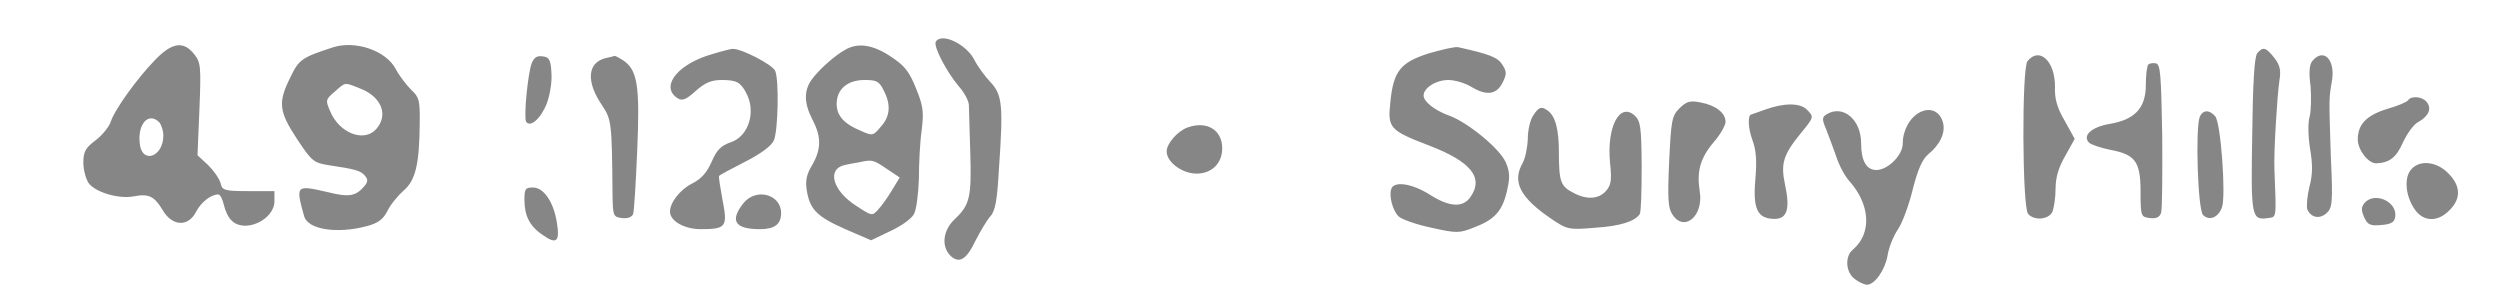
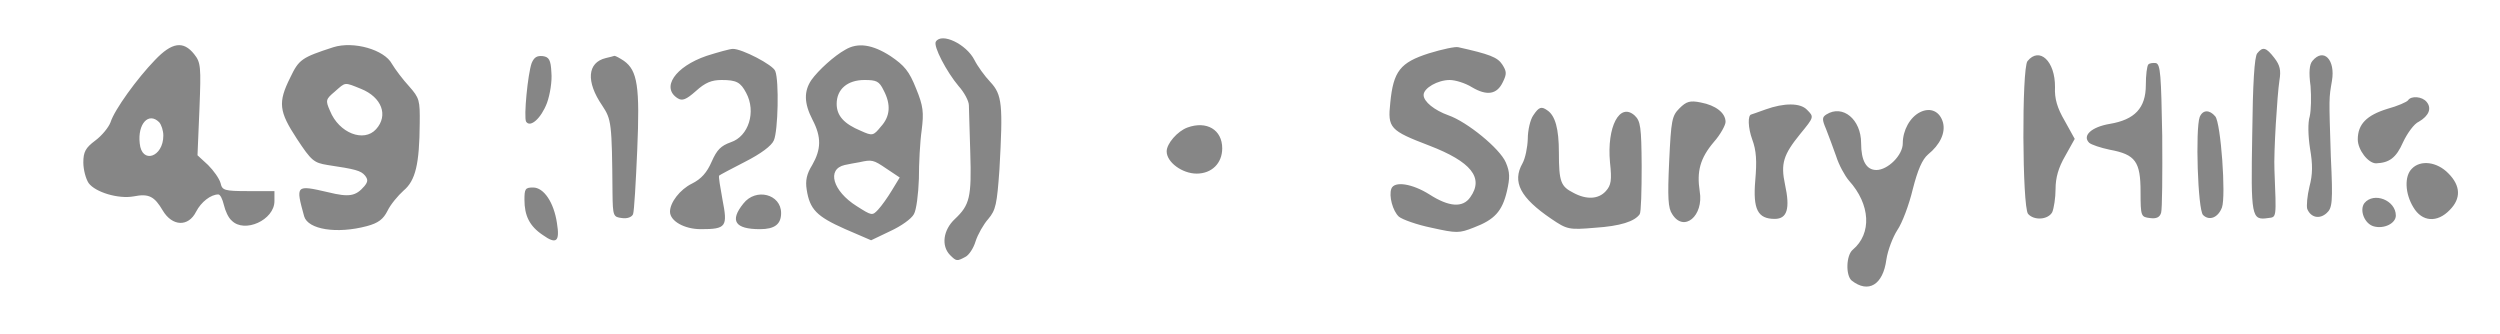
- <svg xmlns="http://www.w3.org/2000/svg" viewBox="0 0 90 11" width="90" height="11">
-   <path fill="#868686" d="M33.69 1.5 C33.59 1.66 34.08 2.59 34.51 3.1 C34.71 3.32 34.88 3.64 34.88 3.79 C34.89 3.94 34.9 4.71 34.93 5.5 C34.98 7.1 34.91 7.38 34.38 7.88 C33.95 8.28 33.88 8.85 34.2 9.19 C34.52 9.51 34.79 9.36 35.12 8.66 C35.3 8.31 35.54 7.91 35.65 7.79 C35.83 7.6 35.9 7.2 35.96 6.11 C36.12 3.8 36.09 3.41 35.65 2.95 C35.45 2.74 35.19 2.38 35.08 2.16 C34.79 1.59 33.9 1.16 33.69 1.5 Z M5.58 2.16 C4.94 2.82 4.12 3.95 3.98 4.4 C3.91 4.59 3.66 4.89 3.43 5.06 C3.08 5.32 3 5.47 3 5.85 C3 6.11 3.09 6.44 3.19 6.59 C3.43 6.92 4.26 7.17 4.81 7.07 C5.36 6.96 5.56 7.07 5.86 7.57 C6.2 8.15 6.78 8.18 7.06 7.62 C7.24 7.28 7.59 7 7.86 7 C7.93 7 8.01 7.17 8.06 7.38 C8.11 7.59 8.22 7.84 8.34 7.94 C8.8 8.41 9.88 7.92 9.88 7.24 L9.88 6.88 L8.94 6.88 C8.06 6.88 8 6.85 7.94 6.59 C7.89 6.42 7.69 6.14 7.49 5.94 L7.11 5.59 L7.18 3.92 C7.24 2.4 7.23 2.25 6.99 1.95 C6.6 1.46 6.19 1.53 5.58 2.16 Z M5.73 4.4 C5.81 4.49 5.88 4.7 5.88 4.88 C5.88 5.66 5.1 5.92 5.03 5.16 C4.95 4.46 5.35 4.02 5.73 4.4 Z M12 1.7 C10.86 2.07 10.76 2.14 10.45 2.79 C10 3.69 10.04 4.01 10.69 5 C11.21 5.79 11.3 5.86 11.79 5.94 C12.79 6.09 12.99 6.14 13.14 6.33 C13.25 6.46 13.25 6.54 13.12 6.7 C12.81 7.06 12.58 7.11 11.81 6.92 C10.64 6.65 10.64 6.66 10.95 7.79 C11.09 8.26 12.12 8.43 13.21 8.14 C13.62 8.03 13.8 7.89 13.95 7.59 C14.06 7.36 14.33 7.04 14.53 6.86 C14.96 6.5 15.1 5.9 15.11 4.42 C15.12 3.61 15.09 3.5 14.81 3.24 C14.64 3.07 14.38 2.74 14.25 2.49 C13.9 1.82 12.8 1.45 12 1.7 Z M13 3.2 C13.74 3.5 13.99 4.15 13.54 4.65 C13.1 5.14 12.2 4.79 11.88 3.99 C11.71 3.61 11.73 3.57 12.05 3.3 C12.45 2.95 12.38 2.95 13 3.2 Z M30.43 1.79 C30.03 2.01 29.46 2.53 29.21 2.88 C28.94 3.27 28.94 3.71 29.25 4.31 C29.58 4.94 29.56 5.38 29.24 5.94 C29.04 6.26 28.99 6.5 29.04 6.83 C29.15 7.54 29.4 7.79 30.41 8.24 L31.36 8.65 L32.05 8.32 C32.44 8.14 32.81 7.88 32.9 7.71 C32.99 7.56 33.06 6.99 33.08 6.44 C33.08 5.89 33.12 5.1 33.18 4.69 C33.26 4.05 33.24 3.82 32.98 3.19 C32.73 2.56 32.56 2.36 32.06 2.03 C31.41 1.6 30.88 1.53 30.43 1.79 Z M31.81 3.25 C32.08 3.76 32.05 4.19 31.71 4.56 C31.44 4.89 31.41 4.9 30.99 4.71 C30.39 4.46 30.12 4.17 30.12 3.74 C30.12 3.21 30.51 2.88 31.12 2.88 C31.55 2.88 31.65 2.92 31.81 3.25 Z M31.91 6.07 L32.39 6.39 L32.11 6.85 C31.96 7.1 31.74 7.41 31.61 7.55 C31.4 7.78 31.39 7.78 30.84 7.42 C29.98 6.88 29.75 6.09 30.41 5.94 C30.56 5.91 30.8 5.86 30.94 5.84 C31.39 5.74 31.44 5.75 31.91 6.07 Z M51.44 1.92 C50.41 2.25 50.16 2.56 50.05 3.7 C49.95 4.61 50.04 4.7 51.45 5.24 C52.96 5.82 53.43 6.4 52.93 7.1 C52.66 7.49 52.16 7.45 51.46 7 C50.84 6.61 50.2 6.51 50.09 6.79 C49.99 7.05 50.14 7.6 50.36 7.8 C50.48 7.9 51 8.09 51.54 8.2 C52.44 8.4 52.53 8.4 53.06 8.19 C53.8 7.91 54.08 7.61 54.25 6.88 C54.36 6.4 54.36 6.2 54.21 5.85 C54 5.35 52.81 4.38 52.14 4.15 C51.65 3.97 51.25 3.66 51.25 3.44 C51.25 3.16 51.7 2.88 52.14 2.88 C52.38 2.88 52.75 2.99 52.99 3.14 C53.53 3.46 53.89 3.4 54.1 2.96 C54.25 2.66 54.24 2.57 54.08 2.32 C53.91 2.06 53.62 1.95 52.5 1.7 C52.4 1.67 51.93 1.78 51.44 1.92 Z M25.44 2.01 C24.3 2.4 23.79 3.16 24.4 3.54 C24.56 3.64 24.7 3.59 25.05 3.27 C25.39 2.97 25.62 2.88 25.98 2.88 C26.51 2.88 26.66 2.96 26.86 3.34 C27.23 4.02 26.95 4.91 26.31 5.12 C25.95 5.25 25.81 5.39 25.62 5.82 C25.45 6.21 25.25 6.44 24.91 6.61 C24.48 6.83 24.12 7.29 24.12 7.62 C24.12 7.96 24.64 8.25 25.23 8.25 C26.15 8.25 26.2 8.16 26.01 7.19 C25.93 6.74 25.86 6.35 25.89 6.33 C25.91 6.3 26.34 6.07 26.83 5.82 C27.38 5.54 27.78 5.25 27.86 5.05 C28.01 4.71 28.05 2.91 27.91 2.56 C27.84 2.34 26.7 1.75 26.38 1.76 C26.28 1.76 25.85 1.88 25.44 2.01 Z M81.26 1.92 C81.16 2.04 81.1 3 81.08 4.86 C81.03 7.81 81.05 7.94 81.65 7.85 C81.96 7.81 81.95 7.89 81.88 6.12 C81.85 5.49 81.98 3.42 82.06 2.89 C82.12 2.53 82.08 2.35 81.88 2.09 C81.58 1.7 81.46 1.67 81.26 1.92 Z M19.14 2.28 C19 2.66 18.85 4.22 18.94 4.38 C19.09 4.61 19.48 4.26 19.69 3.71 C19.8 3.41 19.88 2.92 19.85 2.61 C19.83 2.15 19.76 2.05 19.54 2.03 C19.33 2 19.23 2.06 19.14 2.28 Z M21.81 2.09 C21.14 2.25 21.09 2.94 21.68 3.8 C22.01 4.3 22.03 4.41 22.05 6.94 C22.06 7.79 22.08 7.81 22.39 7.85 C22.59 7.88 22.75 7.81 22.79 7.71 C22.83 7.61 22.89 6.58 22.94 5.41 C23.04 3.11 22.95 2.54 22.46 2.19 C22.31 2.09 22.16 2.01 22.12 2.01 C22.09 2.03 21.95 2.06 21.81 2.09 Z M72.99 2.2 C72.78 2.46 72.8 7.44 73.01 7.7 C73.23 7.95 73.73 7.91 73.88 7.64 C73.94 7.5 74 7.12 74 6.81 C74 6.4 74.1 6.04 74.35 5.61 L74.69 5 L74.33 4.35 C74.06 3.89 73.96 3.55 73.98 3.14 C73.99 2.2 73.42 1.67 72.99 2.2 Z M83.25 2.19 C83.14 2.31 83.11 2.6 83.18 3.1 C83.21 3.49 83.2 3.97 83.15 4.19 C83.08 4.41 83.09 4.88 83.16 5.34 C83.26 5.92 83.26 6.27 83.14 6.72 C83.06 7.05 83.03 7.41 83.06 7.53 C83.19 7.84 83.51 7.9 83.76 7.67 C83.96 7.49 83.99 7.3 83.91 5.64 C83.84 3.45 83.84 3.56 83.95 2.91 C84.08 2.15 83.65 1.71 83.25 2.19 Z M77.34 2.32 C77.29 2.38 77.25 2.7 77.25 3.06 C77.25 3.89 76.85 4.31 75.95 4.46 C75.3 4.57 74.95 4.88 75.21 5.14 C75.29 5.21 75.62 5.32 75.95 5.39 C76.88 5.56 77.06 5.82 77.06 6.91 C77.06 7.8 77.08 7.81 77.4 7.85 C77.62 7.88 77.75 7.82 77.8 7.66 C77.84 7.54 77.85 6.29 77.84 4.88 C77.8 2.71 77.78 2.31 77.61 2.28 C77.51 2.26 77.39 2.28 77.34 2.32 Z M86.69 3.61 C86.65 3.67 86.31 3.82 85.94 3.92 C85.2 4.15 84.88 4.47 84.88 5.02 C84.88 5.39 85.25 5.88 85.54 5.88 C86.01 5.86 86.26 5.69 86.51 5.12 C86.66 4.8 86.91 4.45 87.08 4.38 C87.44 4.17 87.55 3.9 87.36 3.67 C87.2 3.47 86.8 3.44 86.69 3.61 Z M60.46 3.9 C60.19 4.17 60.16 4.32 60.09 5.81 C60.03 7.12 60.05 7.49 60.2 7.71 C60.62 8.38 61.34 7.78 61.19 6.89 C61.08 6.17 61.2 5.7 61.7 5.11 C61.94 4.84 62.12 4.5 62.12 4.39 C62.12 4.06 61.76 3.79 61.23 3.69 C60.84 3.61 60.71 3.65 60.46 3.9 Z M63.56 3.94 C63.29 4.04 63.05 4.12 63.05 4.12 C62.91 4.14 62.93 4.61 63.08 5.02 C63.23 5.42 63.25 5.8 63.19 6.49 C63.1 7.54 63.28 7.88 63.89 7.88 C64.34 7.88 64.45 7.51 64.26 6.64 C64.1 5.89 64.2 5.57 64.81 4.82 C65.31 4.21 65.31 4.21 65.05 3.95 C64.81 3.7 64.23 3.7 63.56 3.94 Z M55.2 4.15 C55.09 4.3 55 4.69 55 5 C54.99 5.31 54.91 5.7 54.81 5.88 C54.43 6.55 54.73 7.12 55.85 7.88 C56.41 8.26 56.48 8.28 57.41 8.2 C58.34 8.14 58.85 7.97 59.03 7.71 C59.08 7.64 59.1 6.86 59.1 5.97 C59.09 4.57 59.06 4.36 58.85 4.16 C58.31 3.67 57.84 4.56 57.96 5.85 C58.03 6.49 58 6.67 57.81 6.88 C57.55 7.17 57.12 7.2 56.64 6.94 C56.19 6.71 56.12 6.55 56.12 5.49 C56.12 4.64 55.99 4.16 55.7 3.97 C55.49 3.82 55.4 3.85 55.2 4.15 Z M69.12 4.04 C68.76 4.22 68.5 4.69 68.5 5.16 C68.5 5.59 67.96 6.12 67.55 6.12 C67.19 6.12 67 5.79 67 5.15 C67 4.3 66.34 3.75 65.75 4.12 C65.59 4.22 65.59 4.3 65.74 4.65 C65.83 4.88 65.99 5.31 66.1 5.62 C66.2 5.94 66.41 6.33 66.56 6.5 C67.34 7.36 67.39 8.41 66.7 8.99 C66.4 9.24 66.45 9.82 66.78 10.05 C66.92 10.16 67.12 10.25 67.21 10.25 C67.49 10.25 67.86 9.72 67.95 9.21 C67.99 8.93 68.16 8.5 68.33 8.25 C68.49 8.01 68.73 7.36 68.86 6.81 C69.04 6.11 69.2 5.74 69.41 5.56 C69.84 5.21 70.04 4.79 69.95 4.42 C69.84 4.01 69.5 3.85 69.12 4.04 Z M79.19 4.21 C79.03 4.64 79.12 7.55 79.31 7.74 C79.53 7.96 79.85 7.84 79.99 7.47 C80.14 7.06 79.95 4.42 79.75 4.19 C79.54 3.94 79.3 3.95 79.19 4.21 Z M42.75 4.59 C42.39 4.72 42 5.17 42 5.45 C42 5.84 42.56 6.25 43.08 6.25 C43.62 6.25 44 5.88 44 5.34 C44 4.67 43.44 4.34 42.75 4.59 Z M86.83 6.07 C86.55 6.34 86.58 6.97 86.88 7.46 C87.19 7.99 87.74 8.03 88.19 7.56 C88.6 7.15 88.59 6.69 88.14 6.24 C87.73 5.82 87.14 5.75 86.83 6.07 Z M18.88 7.19 C18.88 7.76 19.06 8.14 19.54 8.46 C20.03 8.81 20.16 8.7 20.05 8.03 C19.94 7.29 19.58 6.75 19.19 6.75 C18.91 6.75 18.88 6.8 18.88 7.19 Z M26.76 7.32 C26.26 7.95 26.46 8.25 27.36 8.25 C27.89 8.25 28.12 8.07 28.12 7.67 C28.12 6.99 27.21 6.75 26.76 7.32 Z M85.12 7.31 C85 7.46 85 7.57 85.11 7.82 C85.23 8.09 85.33 8.14 85.73 8.1 C86.09 8.07 86.2 8 86.23 7.8 C86.3 7.25 85.48 6.89 85.12 7.31 Z" />
+ <svg xmlns="http://www.w3.org/2000/svg" viewBox="0 0 90 12" width="90" height="12">
+   <path fill="#868686" d="M33.69 1.5 C33.59 1.66 34.08 2.59 34.51 3.1 C34.71 3.32 34.88 3.64 34.88 3.79 C34.89 3.94 34.9 4.71 34.93 5.5 C34.98 7.1 34.91 7.38 34.38 7.88 C33.95 8.28 33.88 8.85 34.2 9.18 C34.43 9.41 34.45 9.41 34.75 9.25 C34.88 9.19 35.05 8.93 35.12 8.69 C35.2 8.44 35.41 8.07 35.58 7.88 C35.85 7.56 35.89 7.35 35.98 6.1 C36.11 3.76 36.08 3.41 35.65 2.95 C35.45 2.74 35.19 2.38 35.08 2.16 C34.79 1.59 33.9 1.16 33.69 1.5 Z M5.58 2.16 C4.94 2.82 4.12 3.95 3.98 4.4 C3.91 4.59 3.66 4.89 3.43 5.06 C3.08 5.32 3 5.47 3 5.85 C3 6.11 3.09 6.44 3.19 6.59 C3.43 6.92 4.26 7.17 4.81 7.07 C5.36 6.96 5.56 7.07 5.86 7.58 C6.2 8.15 6.78 8.18 7.06 7.62 C7.24 7.27 7.59 7 7.86 7 C7.93 7 8.01 7.17 8.06 7.38 C8.11 7.59 8.22 7.84 8.34 7.94 C8.8 8.41 9.88 7.92 9.88 7.24 L9.88 6.88 L8.94 6.88 C8.06 6.88 8 6.85 7.94 6.59 C7.89 6.42 7.69 6.14 7.49 5.94 L7.11 5.59 L7.18 3.92 C7.24 2.4 7.23 2.25 6.99 1.95 C6.6 1.46 6.19 1.52 5.58 2.16 Z M5.73 4.4 C5.81 4.49 5.88 4.7 5.88 4.88 C5.88 5.66 5.1 5.92 5.03 5.16 C4.95 4.46 5.35 4.02 5.73 4.4 Z M12 1.7 C10.86 2.07 10.76 2.14 10.45 2.79 C10 3.69 10.04 4.01 10.69 5 C11.21 5.79 11.3 5.86 11.79 5.94 C12.79 6.09 12.99 6.14 13.14 6.32 C13.25 6.46 13.25 6.54 13.12 6.7 C12.81 7.06 12.58 7.11 11.81 6.92 C10.64 6.65 10.64 6.66 10.95 7.79 C11.09 8.26 12.12 8.43 13.21 8.14 C13.62 8.03 13.8 7.89 13.95 7.59 C14.06 7.36 14.33 7.04 14.53 6.86 C14.96 6.5 15.1 5.9 15.11 4.44 C15.12 3.61 15.1 3.53 14.73 3.11 C14.5 2.86 14.23 2.5 14.11 2.3 C13.84 1.79 12.73 1.47 12 1.7 Z M13 3.2 C13.74 3.5 13.99 4.15 13.54 4.65 C13.1 5.14 12.2 4.79 11.88 3.99 C11.71 3.61 11.73 3.57 12.05 3.3 C12.45 2.95 12.38 2.95 13 3.2 Z M30.43 1.79 C30.03 2.01 29.46 2.53 29.21 2.88 C28.94 3.28 28.94 3.71 29.25 4.31 C29.58 4.94 29.56 5.38 29.24 5.94 C29.04 6.26 28.99 6.5 29.04 6.82 C29.15 7.54 29.4 7.79 30.41 8.24 L31.36 8.65 L32.05 8.32 C32.44 8.14 32.81 7.88 32.9 7.71 C32.99 7.56 33.06 6.99 33.08 6.44 C33.08 5.89 33.12 5.1 33.18 4.69 C33.26 4.05 33.24 3.82 32.98 3.19 C32.73 2.56 32.56 2.36 32.06 2.02 C31.41 1.6 30.88 1.52 30.43 1.79 Z M31.81 3.25 C32.08 3.76 32.05 4.19 31.71 4.56 C31.44 4.89 31.41 4.9 30.99 4.71 C30.39 4.46 30.12 4.17 30.12 3.74 C30.12 3.21 30.51 2.88 31.12 2.88 C31.55 2.88 31.65 2.92 31.81 3.25 Z M31.91 6.07 L32.39 6.39 L32.11 6.85 C31.96 7.1 31.74 7.41 31.61 7.55 C31.4 7.77 31.39 7.77 30.84 7.42 C29.98 6.88 29.75 6.09 30.41 5.94 C30.56 5.91 30.8 5.86 30.94 5.84 C31.39 5.74 31.44 5.75 31.91 6.07 Z M51.44 1.92 C50.41 2.25 50.16 2.56 50.05 3.7 C49.95 4.61 50.04 4.7 51.45 5.24 C52.96 5.82 53.43 6.4 52.93 7.1 C52.66 7.49 52.16 7.45 51.46 7 C50.84 6.61 50.2 6.51 50.09 6.79 C49.99 7.05 50.14 7.6 50.36 7.8 C50.48 7.9 51 8.09 51.54 8.2 C52.44 8.4 52.53 8.4 53.06 8.19 C53.8 7.91 54.08 7.61 54.25 6.88 C54.36 6.4 54.36 6.2 54.21 5.85 C54 5.35 52.81 4.38 52.14 4.15 C51.64 3.97 51.25 3.66 51.25 3.42 C51.25 3.17 51.76 2.88 52.19 2.88 C52.39 2.88 52.75 2.99 52.99 3.14 C53.53 3.46 53.89 3.4 54.1 2.96 C54.25 2.66 54.24 2.57 54.08 2.32 C53.91 2.06 53.62 1.95 52.5 1.7 C52.4 1.67 51.93 1.77 51.44 1.92 Z M25.44 2.01 C24.3 2.4 23.79 3.16 24.4 3.54 C24.56 3.64 24.7 3.59 25.05 3.28 C25.39 2.97 25.62 2.88 25.98 2.88 C26.51 2.88 26.66 2.96 26.86 3.34 C27.23 4.02 26.95 4.91 26.31 5.12 C25.95 5.25 25.81 5.39 25.62 5.82 C25.45 6.21 25.25 6.44 24.91 6.61 C24.48 6.82 24.12 7.29 24.12 7.62 C24.12 7.96 24.64 8.25 25.23 8.25 C26.15 8.25 26.2 8.16 26.01 7.19 C25.93 6.74 25.86 6.35 25.89 6.32 C25.91 6.3 26.34 6.07 26.83 5.82 C27.38 5.54 27.78 5.25 27.86 5.05 C28.01 4.71 28.05 2.91 27.91 2.56 C27.84 2.34 26.7 1.75 26.38 1.76 C26.28 1.76 25.85 1.88 25.44 2.01 Z M81.26 1.92 C81.16 2.04 81.1 3 81.08 4.86 C81.03 7.81 81.05 7.94 81.65 7.85 C81.96 7.81 81.95 7.89 81.88 6.12 C81.85 5.49 81.98 3.42 82.06 2.89 C82.12 2.53 82.08 2.35 81.88 2.09 C81.58 1.7 81.46 1.67 81.26 1.92 Z M19.14 2.27 C19 2.66 18.85 4.22 18.94 4.38 C19.09 4.61 19.48 4.26 19.69 3.71 C19.8 3.41 19.88 2.92 19.85 2.61 C19.83 2.15 19.76 2.05 19.54 2.02 C19.33 2 19.23 2.06 19.14 2.27 Z M21.81 2.09 C21.14 2.25 21.09 2.94 21.68 3.8 C22.01 4.3 22.03 4.41 22.05 6.94 C22.06 7.79 22.08 7.81 22.39 7.85 C22.59 7.88 22.75 7.81 22.79 7.71 C22.83 7.61 22.89 6.57 22.94 5.41 C23.04 3.11 22.95 2.54 22.46 2.19 C22.31 2.09 22.16 2.01 22.12 2.01 C22.09 2.02 21.95 2.06 21.81 2.09 Z M72.99 2.2 C72.78 2.46 72.8 7.44 73.01 7.7 C73.23 7.95 73.73 7.91 73.88 7.64 C73.94 7.5 74 7.12 74 6.81 C74 6.4 74.1 6.04 74.35 5.61 L74.69 5 L74.33 4.35 C74.06 3.89 73.96 3.55 73.98 3.14 C73.99 2.2 73.42 1.67 72.99 2.2 Z M83.25 2.19 C83.14 2.31 83.11 2.6 83.18 3.1 C83.21 3.49 83.2 3.97 83.15 4.19 C83.08 4.41 83.09 4.88 83.16 5.34 C83.26 5.92 83.26 6.27 83.14 6.72 C83.06 7.05 83.03 7.41 83.06 7.52 C83.19 7.84 83.51 7.9 83.76 7.67 C83.96 7.49 83.99 7.3 83.91 5.64 C83.84 3.45 83.84 3.56 83.95 2.91 C84.08 2.15 83.65 1.71 83.25 2.19 Z M77.34 2.32 C77.29 2.38 77.25 2.7 77.25 3.06 C77.25 3.89 76.85 4.31 75.95 4.46 C75.3 4.57 74.95 4.88 75.21 5.14 C75.29 5.21 75.62 5.32 75.95 5.39 C76.88 5.56 77.06 5.82 77.06 6.91 C77.06 7.8 77.08 7.81 77.4 7.85 C77.62 7.88 77.75 7.83 77.8 7.66 C77.84 7.54 77.85 6.29 77.84 4.88 C77.8 2.71 77.78 2.31 77.61 2.27 C77.51 2.26 77.39 2.27 77.34 2.32 Z M86.69 3.61 C86.65 3.67 86.31 3.82 85.94 3.92 C85.2 4.15 84.88 4.47 84.88 5.02 C84.88 5.39 85.25 5.88 85.54 5.88 C86.01 5.86 86.26 5.69 86.51 5.12 C86.66 4.8 86.91 4.45 87.08 4.38 C87.44 4.17 87.55 3.9 87.36 3.67 C87.2 3.47 86.8 3.44 86.69 3.61 Z M60.46 3.9 C60.19 4.17 60.16 4.32 60.09 5.81 C60.03 7.12 60.05 7.49 60.2 7.71 C60.62 8.38 61.34 7.77 61.19 6.89 C61.08 6.17 61.2 5.7 61.7 5.11 C61.94 4.84 62.12 4.5 62.12 4.39 C62.12 4.06 61.76 3.79 61.23 3.69 C60.84 3.61 60.71 3.65 60.46 3.9 Z M63.56 3.94 C63.29 4.04 63.05 4.12 63.05 4.12 C62.91 4.14 62.93 4.61 63.08 5.02 C63.23 5.42 63.25 5.8 63.19 6.49 C63.1 7.54 63.28 7.88 63.89 7.88 C64.34 7.88 64.45 7.51 64.26 6.64 C64.1 5.89 64.2 5.57 64.81 4.82 C65.31 4.21 65.31 4.21 65.05 3.95 C64.81 3.7 64.23 3.7 63.56 3.94 Z M55.2 4.15 C55.09 4.3 55 4.69 55 5 C54.99 5.31 54.91 5.7 54.81 5.88 C54.43 6.55 54.73 7.12 55.85 7.88 C56.41 8.26 56.48 8.28 57.41 8.2 C58.34 8.14 58.85 7.97 59.03 7.71 C59.08 7.64 59.1 6.86 59.1 5.97 C59.09 4.57 59.06 4.36 58.85 4.16 C58.31 3.67 57.84 4.56 57.96 5.85 C58.03 6.49 58 6.67 57.81 6.88 C57.55 7.17 57.12 7.2 56.64 6.94 C56.19 6.71 56.12 6.55 56.12 5.49 C56.12 4.64 55.99 4.16 55.7 3.97 C55.49 3.82 55.4 3.85 55.2 4.15 Z M69.12 4.04 C68.76 4.22 68.5 4.69 68.5 5.16 C68.5 5.59 67.96 6.12 67.55 6.12 C67.19 6.12 67 5.79 67 5.15 C67 4.3 66.34 3.75 65.75 4.12 C65.59 4.22 65.59 4.3 65.74 4.65 C65.83 4.88 65.99 5.31 66.1 5.62 C66.2 5.94 66.41 6.32 66.56 6.5 C67.34 7.36 67.39 8.41 66.7 8.99 C66.46 9.19 66.44 9.91 66.66 10.1 C67.26 10.57 67.79 10.26 67.91 9.34 C67.96 9.01 68.14 8.54 68.3 8.29 C68.48 8.03 68.73 7.36 68.86 6.81 C69.04 6.11 69.2 5.74 69.41 5.56 C69.84 5.21 70.04 4.79 69.95 4.42 C69.84 4.01 69.5 3.85 69.12 4.04 Z M79.19 4.21 C79.03 4.64 79.12 7.55 79.31 7.74 C79.53 7.96 79.85 7.84 79.99 7.47 C80.14 7.06 79.95 4.42 79.75 4.19 C79.54 3.94 79.3 3.95 79.19 4.21 Z M42.75 4.59 C42.39 4.72 42 5.17 42 5.45 C42 5.84 42.56 6.25 43.08 6.25 C43.62 6.25 44 5.88 44 5.34 C44 4.67 43.44 4.34 42.75 4.59 Z M86.83 6.07 C86.55 6.34 86.58 6.97 86.88 7.46 C87.19 7.99 87.74 8.03 88.19 7.56 C88.6 7.15 88.59 6.69 88.14 6.24 C87.73 5.82 87.14 5.75 86.83 6.07 Z M18.88 7.19 C18.88 7.76 19.06 8.14 19.54 8.46 C20.03 8.81 20.16 8.7 20.05 8.03 C19.94 7.29 19.58 6.75 19.19 6.75 C18.91 6.75 18.88 6.8 18.88 7.19 Z M26.76 7.33 C26.26 7.95 26.46 8.25 27.36 8.25 C27.89 8.25 28.12 8.07 28.12 7.67 C28.12 6.99 27.21 6.75 26.76 7.33 Z M85.12 7.31 C84.93 7.56 85.12 8.06 85.46 8.15 C85.83 8.25 86.25 8.04 86.25 7.76 C86.25 7.21 85.46 6.9 85.12 7.31 Z" />
</svg>
